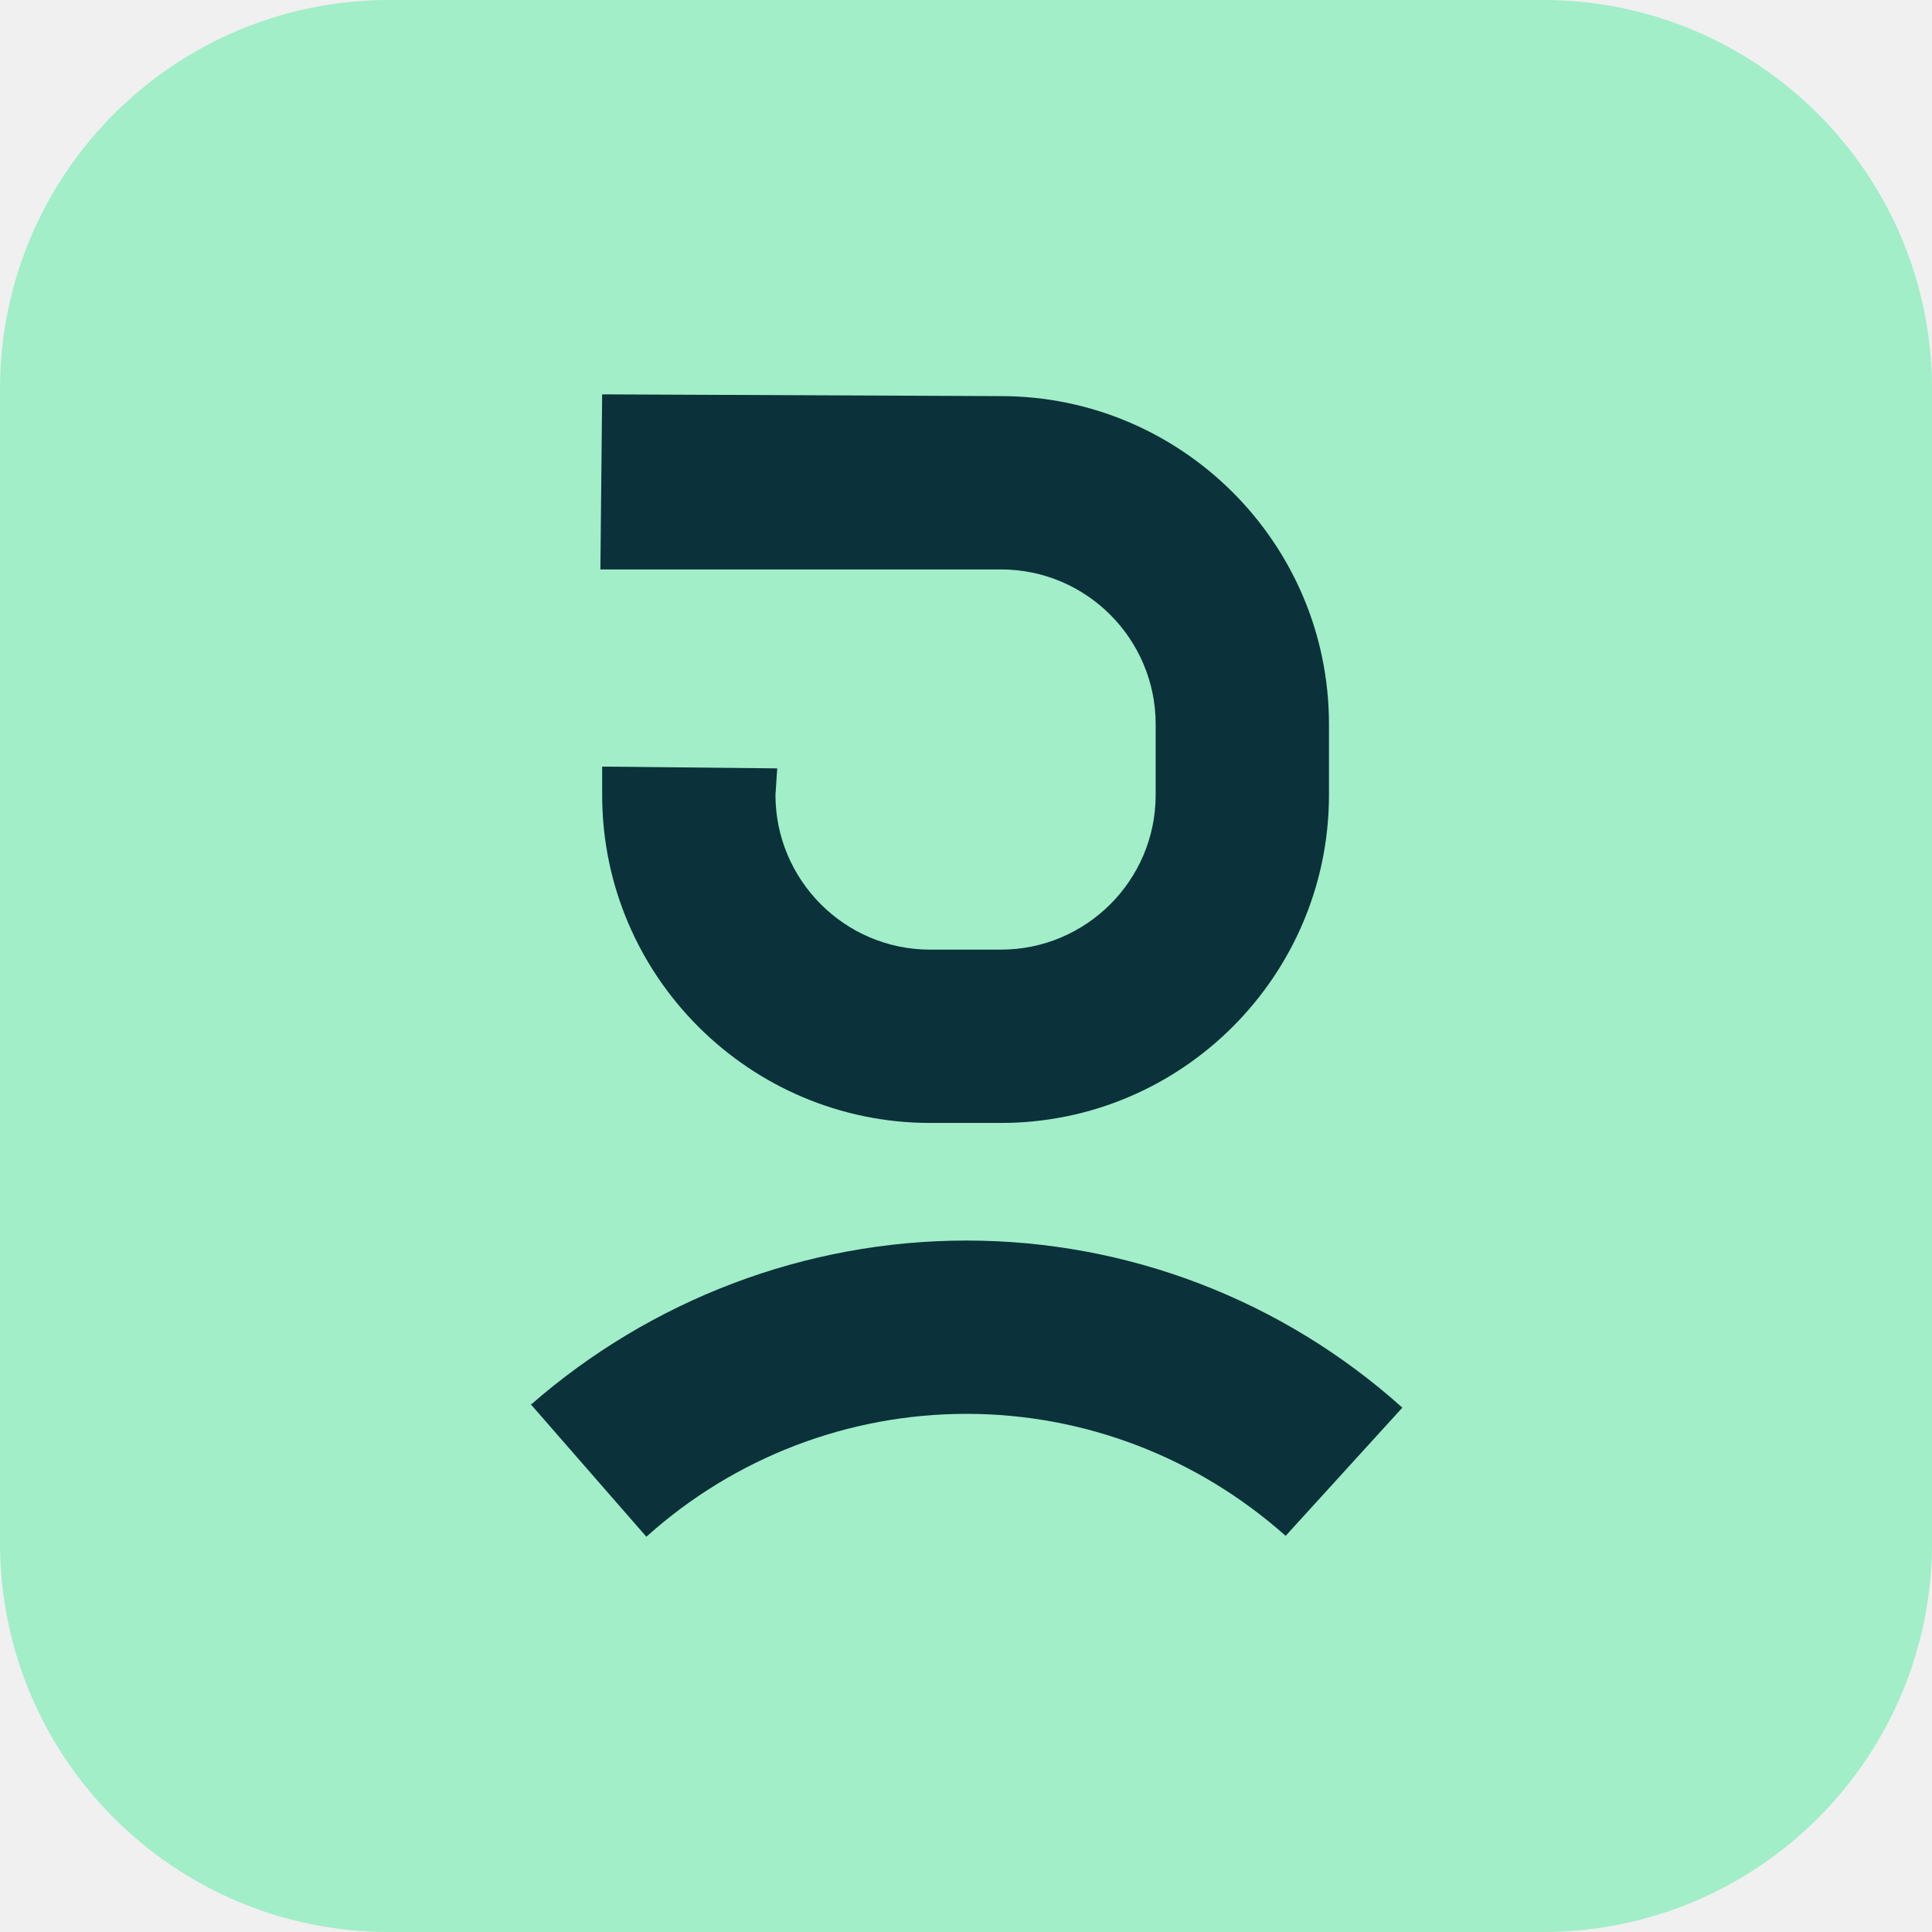
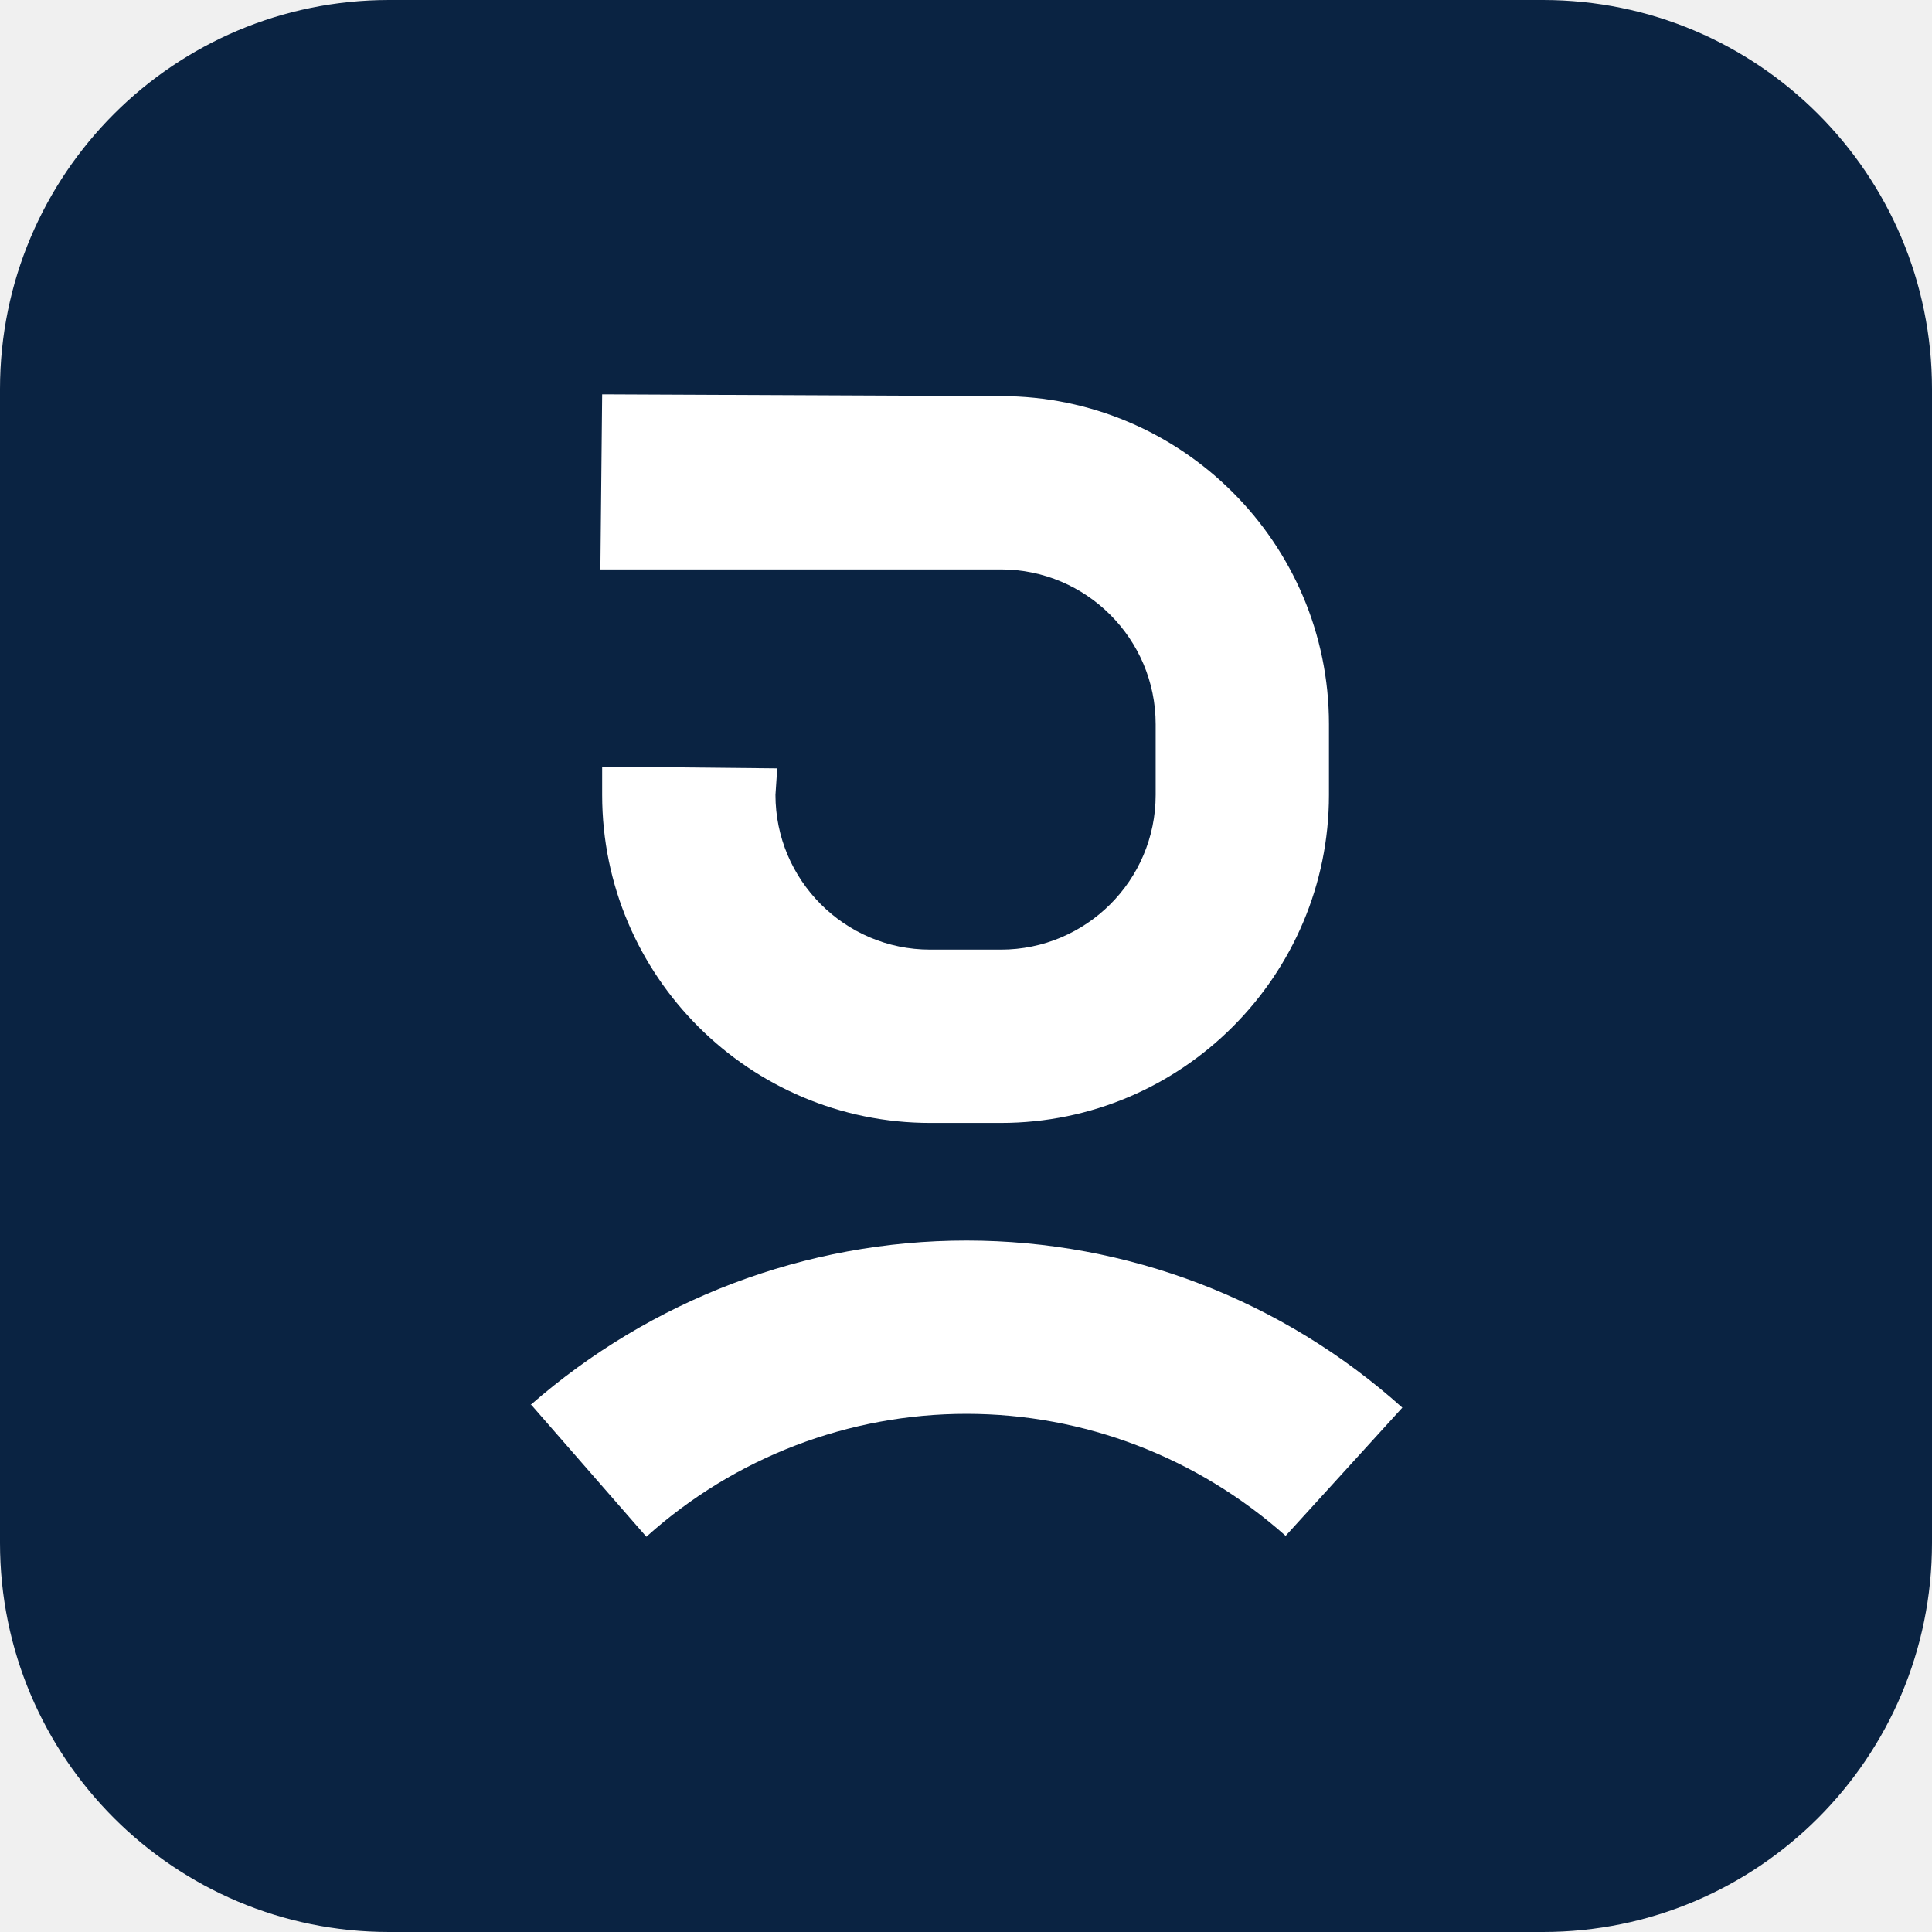
<svg xmlns="http://www.w3.org/2000/svg" width="117" height="117" viewBox="0 0 117 117" fill="none">
  <g clip-path="url(#clip0_0_45)">
-     <path d="M93.439 0H23.561C10.549 0 0 10.549 0 23.561V93.439C0 106.452 10.549 117 23.561 117H93.439C106.452 117 117 106.452 117 93.439V23.561C117 10.549 106.452 0 93.439 0Z" fill="#A1EEC9" />
-     <path d="M56.332 68.004C45.408 68.004 36.466 59.116 36.466 48.139V46.425L47.068 46.532L46.961 48.139C46.961 53.279 51.138 57.509 56.332 57.509H60.615C65.756 57.509 69.986 53.333 69.986 48.139V43.855C69.986 38.714 65.809 34.484 60.615 34.484H36.359L36.466 23.882L60.615 23.989C71.539 23.989 80.481 32.878 80.481 43.855V48.139C80.481 59.062 71.593 68.004 60.615 68.004H56.332Z" fill="#0B313A" />
-     <path d="M32.128 85.086C39.41 78.713 48.781 75.126 58.527 75.126C68.272 75.126 77.643 78.713 84.925 85.246L77.857 93.01C72.502 88.245 65.648 85.621 58.527 85.621C51.405 85.621 44.497 88.245 39.143 93.064L32.182 85.086H32.128Z" fill="#0B313A" />
+     <path d="M93.439 0H23.561C10.549 0 0 10.549 0 23.561V93.439C0 106.452 10.549 117 23.561 117H93.439C106.452 117 117 106.452 117 93.439V23.561C117 10.549 106.452 0 93.439 0Z" fill="#0A2342" />
+     <path d="M56.332 68.004C45.408 68.004 36.466 59.116 36.466 48.139V46.425L47.068 46.532L46.961 48.139C46.961 53.279 51.138 57.509 56.332 57.509H60.615C65.756 57.509 69.986 53.333 69.986 48.139V43.855C69.986 38.714 65.809 34.484 60.615 34.484H36.359L36.466 23.882L60.615 23.989C71.539 23.989 80.481 32.878 80.481 43.855V48.139C80.481 59.062 71.593 68.004 60.615 68.004H56.332Z" fill="#FFFFFF" />
+     <path d="M32.128 85.086C39.41 78.713 48.781 75.126 58.527 75.126C68.272 75.126 77.643 78.713 84.925 85.246L77.857 93.01C72.502 88.245 65.648 85.621 58.527 85.621C51.405 85.621 44.497 88.245 39.143 93.064L32.182 85.086H32.128Z" fill="#FFFFFF" />
  </g>
  <defs>
    <clipPath id="clip0_0_45">
      <rect width="117" height="117" fill="white" />
    </clipPath>
  </defs>
</svg>
